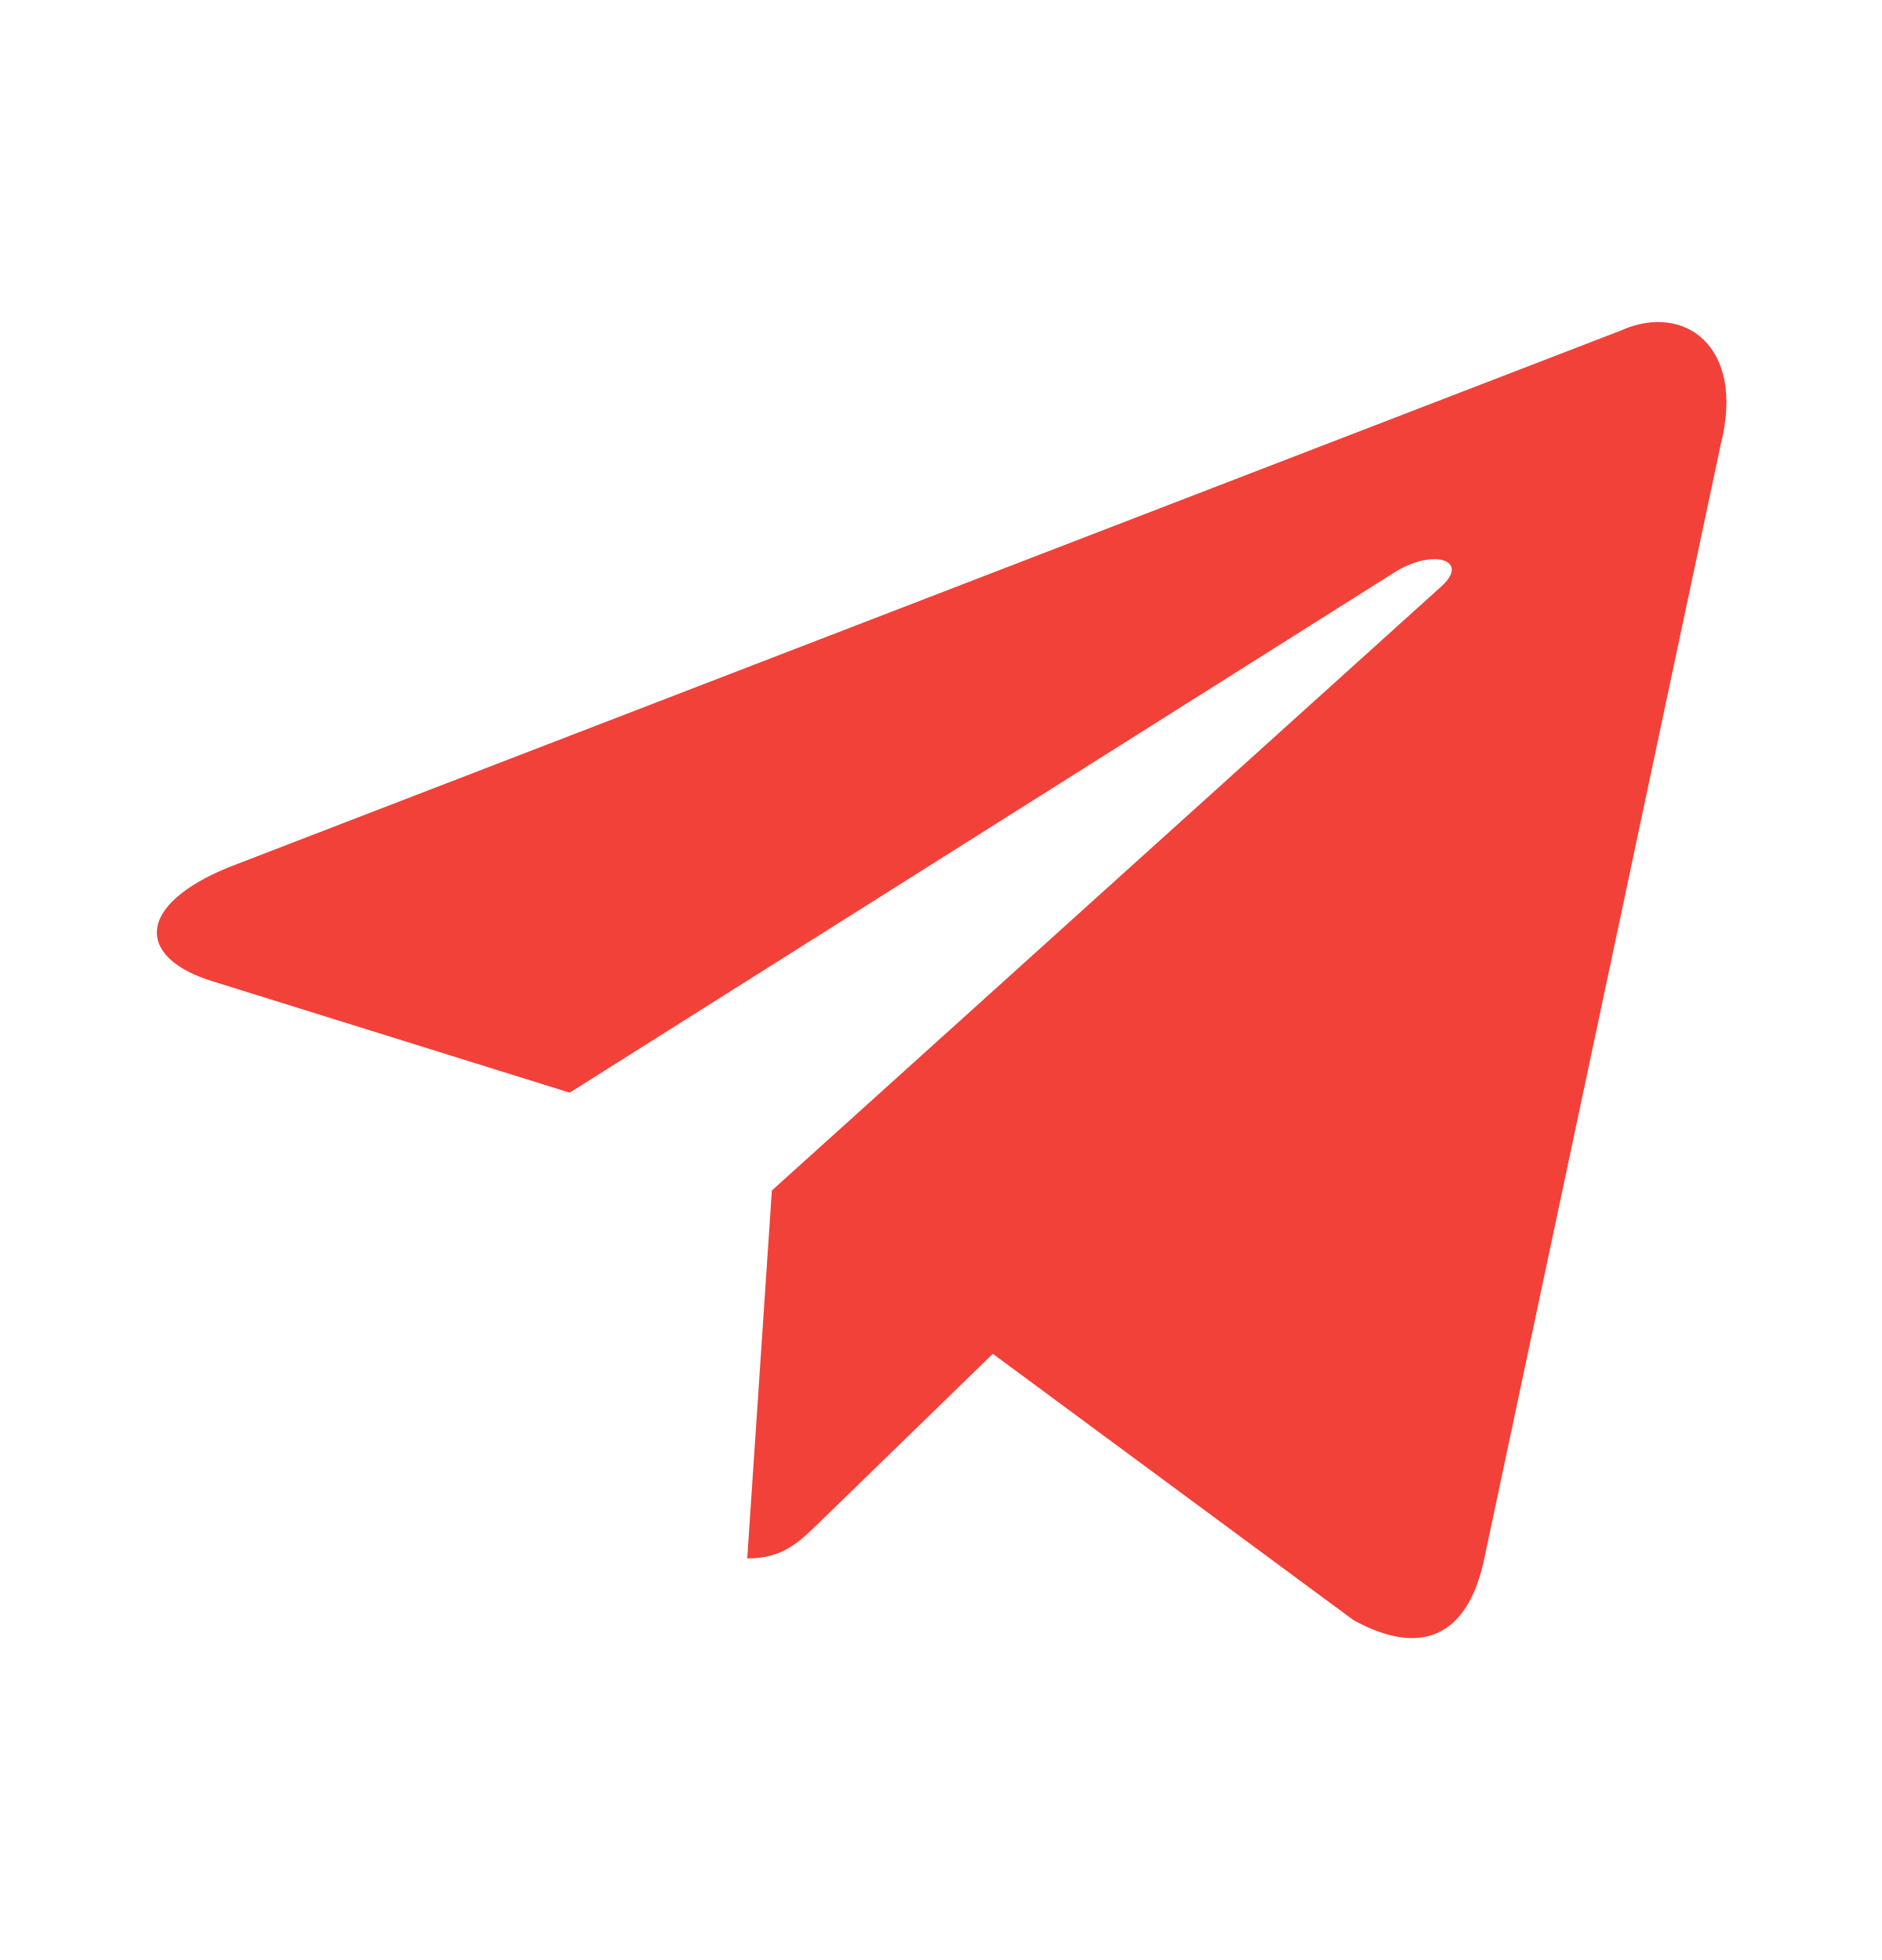
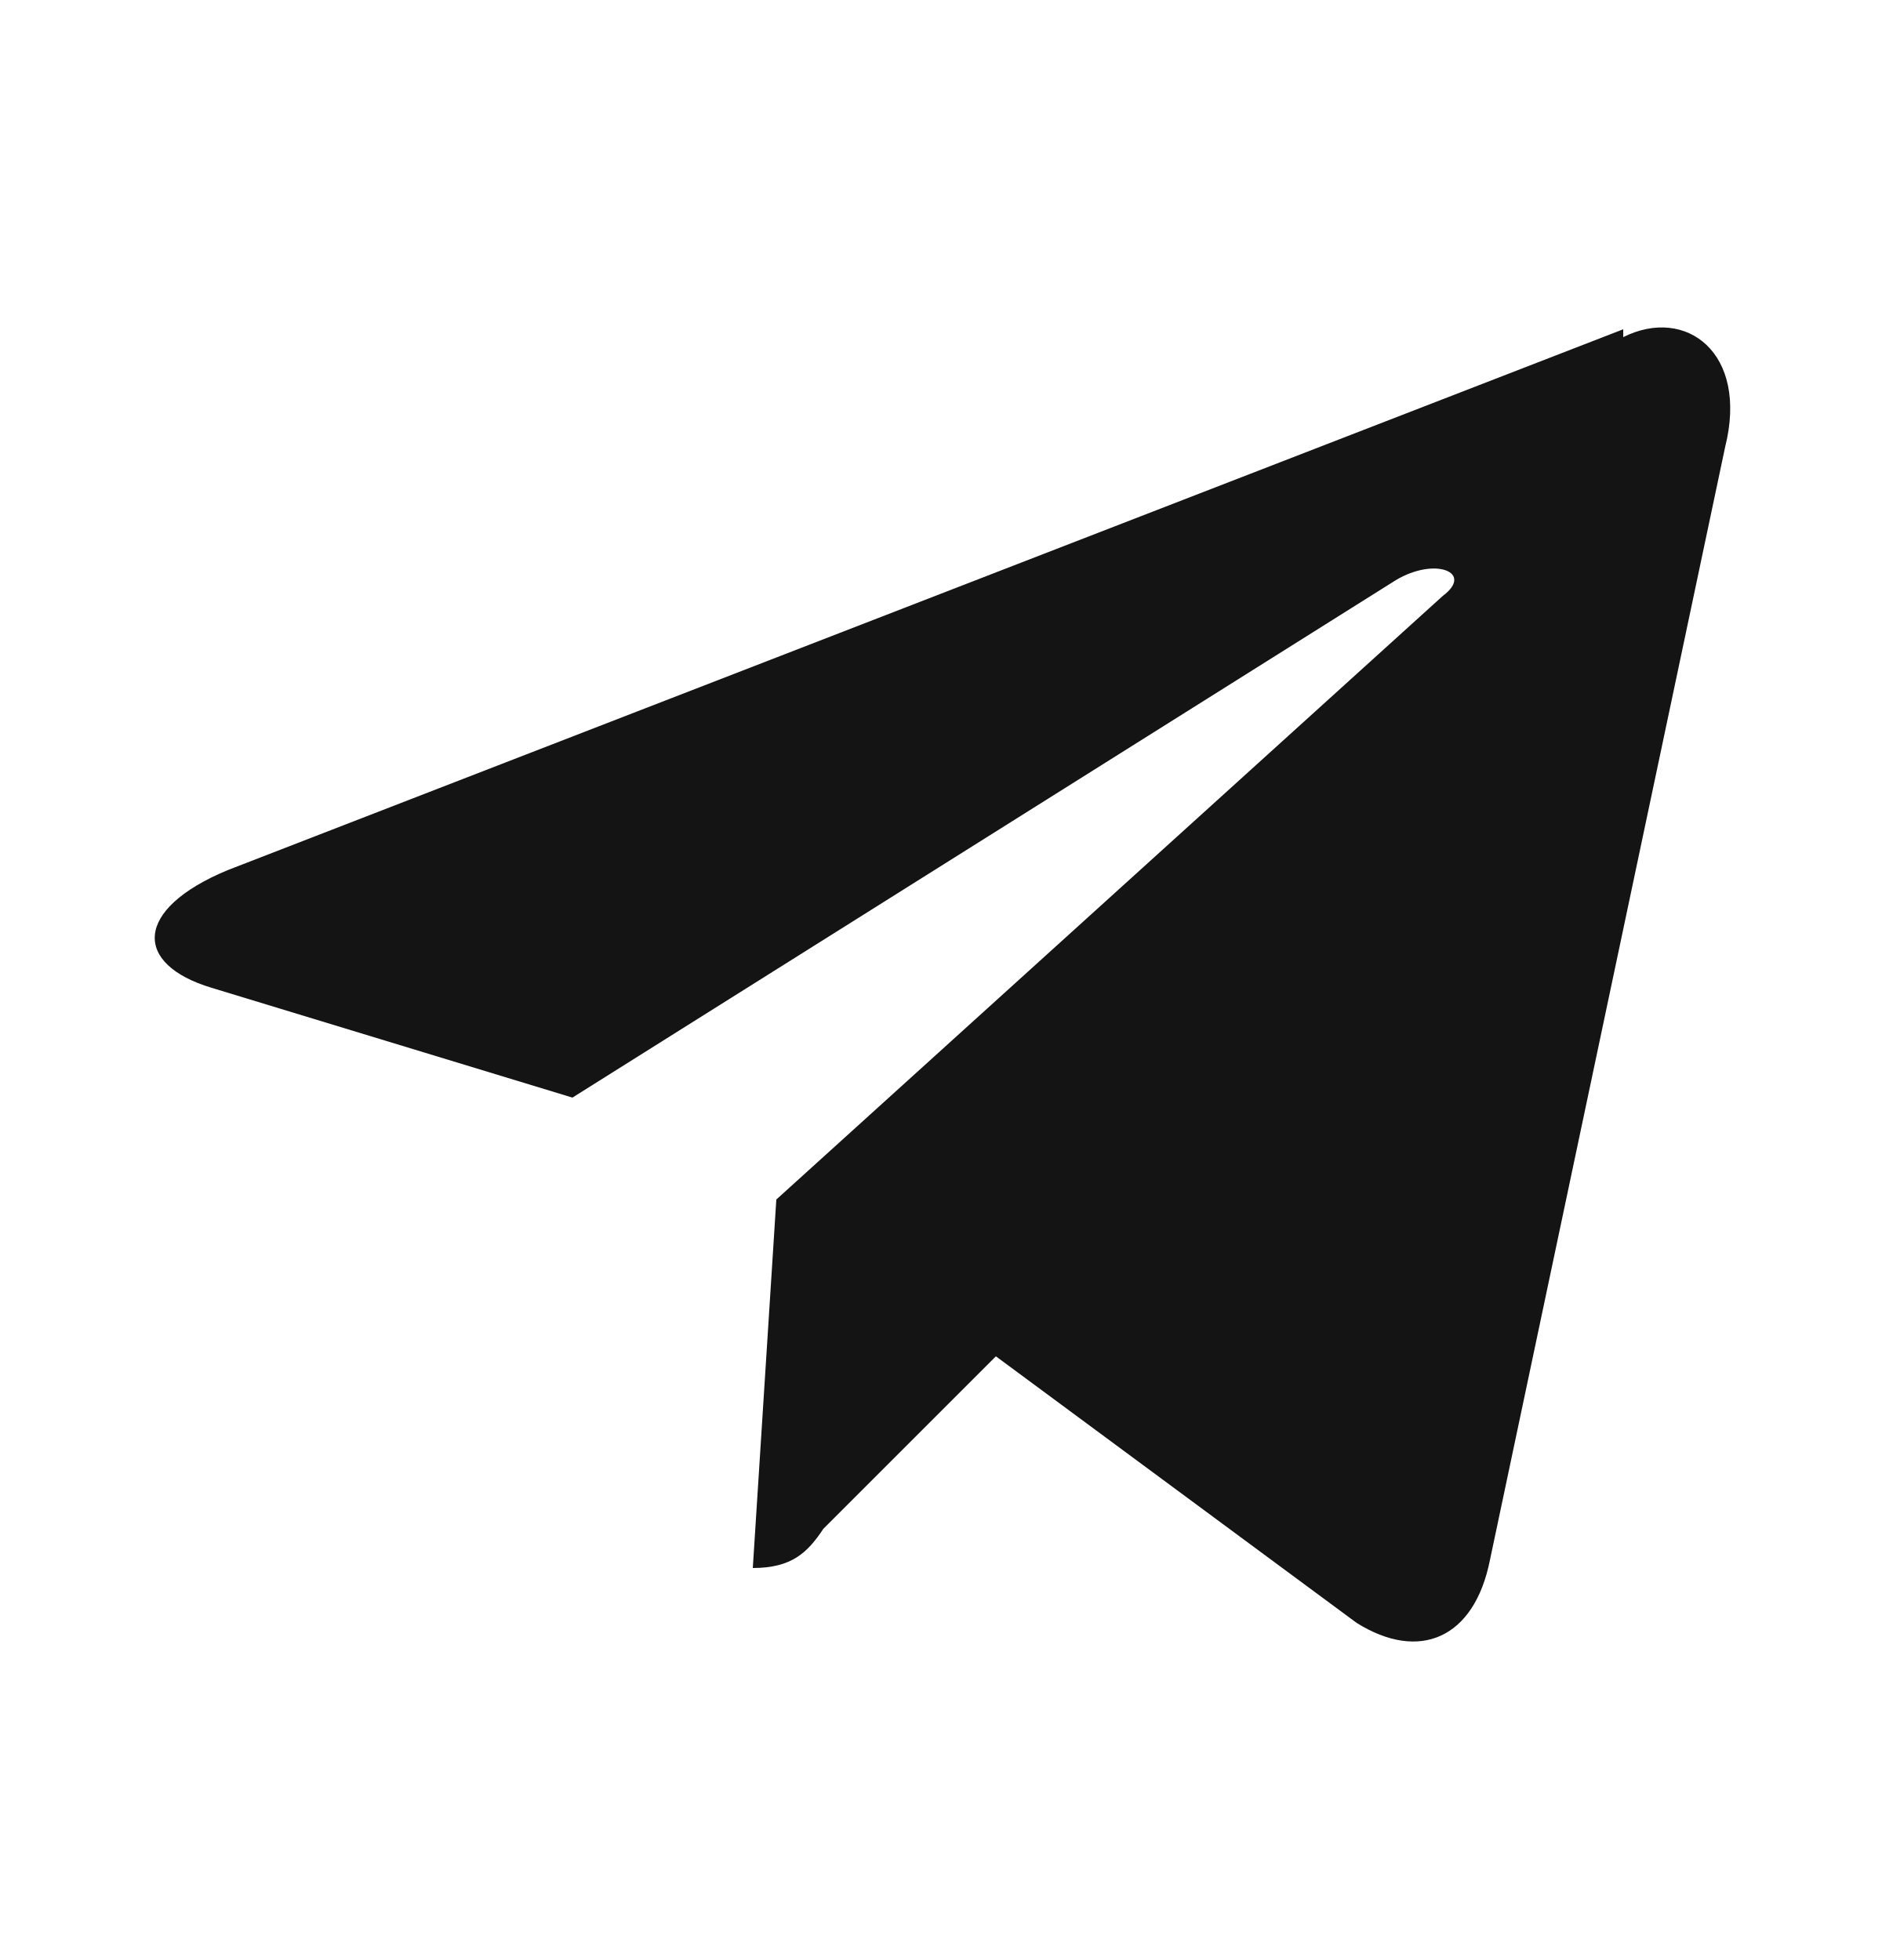
- <svg xmlns="http://www.w3.org/2000/svg" width="24" height="25" viewBox="0 0 24 25" fill="none">
-   <path d="M20.665 4.218L2.935 11.055C1.725 11.541 1.732 12.216 2.713 12.517L7.265 13.937L17.797 7.292C18.295 6.989 18.75 7.152 18.376 7.484L9.843 15.185H9.841L9.843 15.186L9.529 19.878C9.989 19.878 10.192 19.667 10.45 19.418L12.661 17.268L17.26 20.665C18.108 21.132 18.717 20.892 18.928 19.88L21.947 5.652C22.256 4.413 21.474 3.852 20.665 4.218Z" fill="#F24139" />
+ <svg xmlns="http://www.w3.org/2000/svg" id="Camada_1" version="1.1" viewBox="0 0 24 25">
+   <defs>
+     <style>
+       .st0 {
+         fill: #141414;
+       }
+     </style>
+   </defs>
+   <path class="st0" d="M20.7,4.2L2.9,11.1c-1.2.5-1.2,1.2-.2,1.5l4.6,1.4,10.5-6.6c.5-.3,1-.1.6.2l-8.5,7.7h0,0s-.3,4.7-.3,4.7c.5,0,.7-.2.9-.5l2.2-2.2,4.6,3.4c.8.5,1.5.2,1.7-.8l3-14.2c.3-1.2-.5-1.8-1.3-1.4Z" />
</svg>
